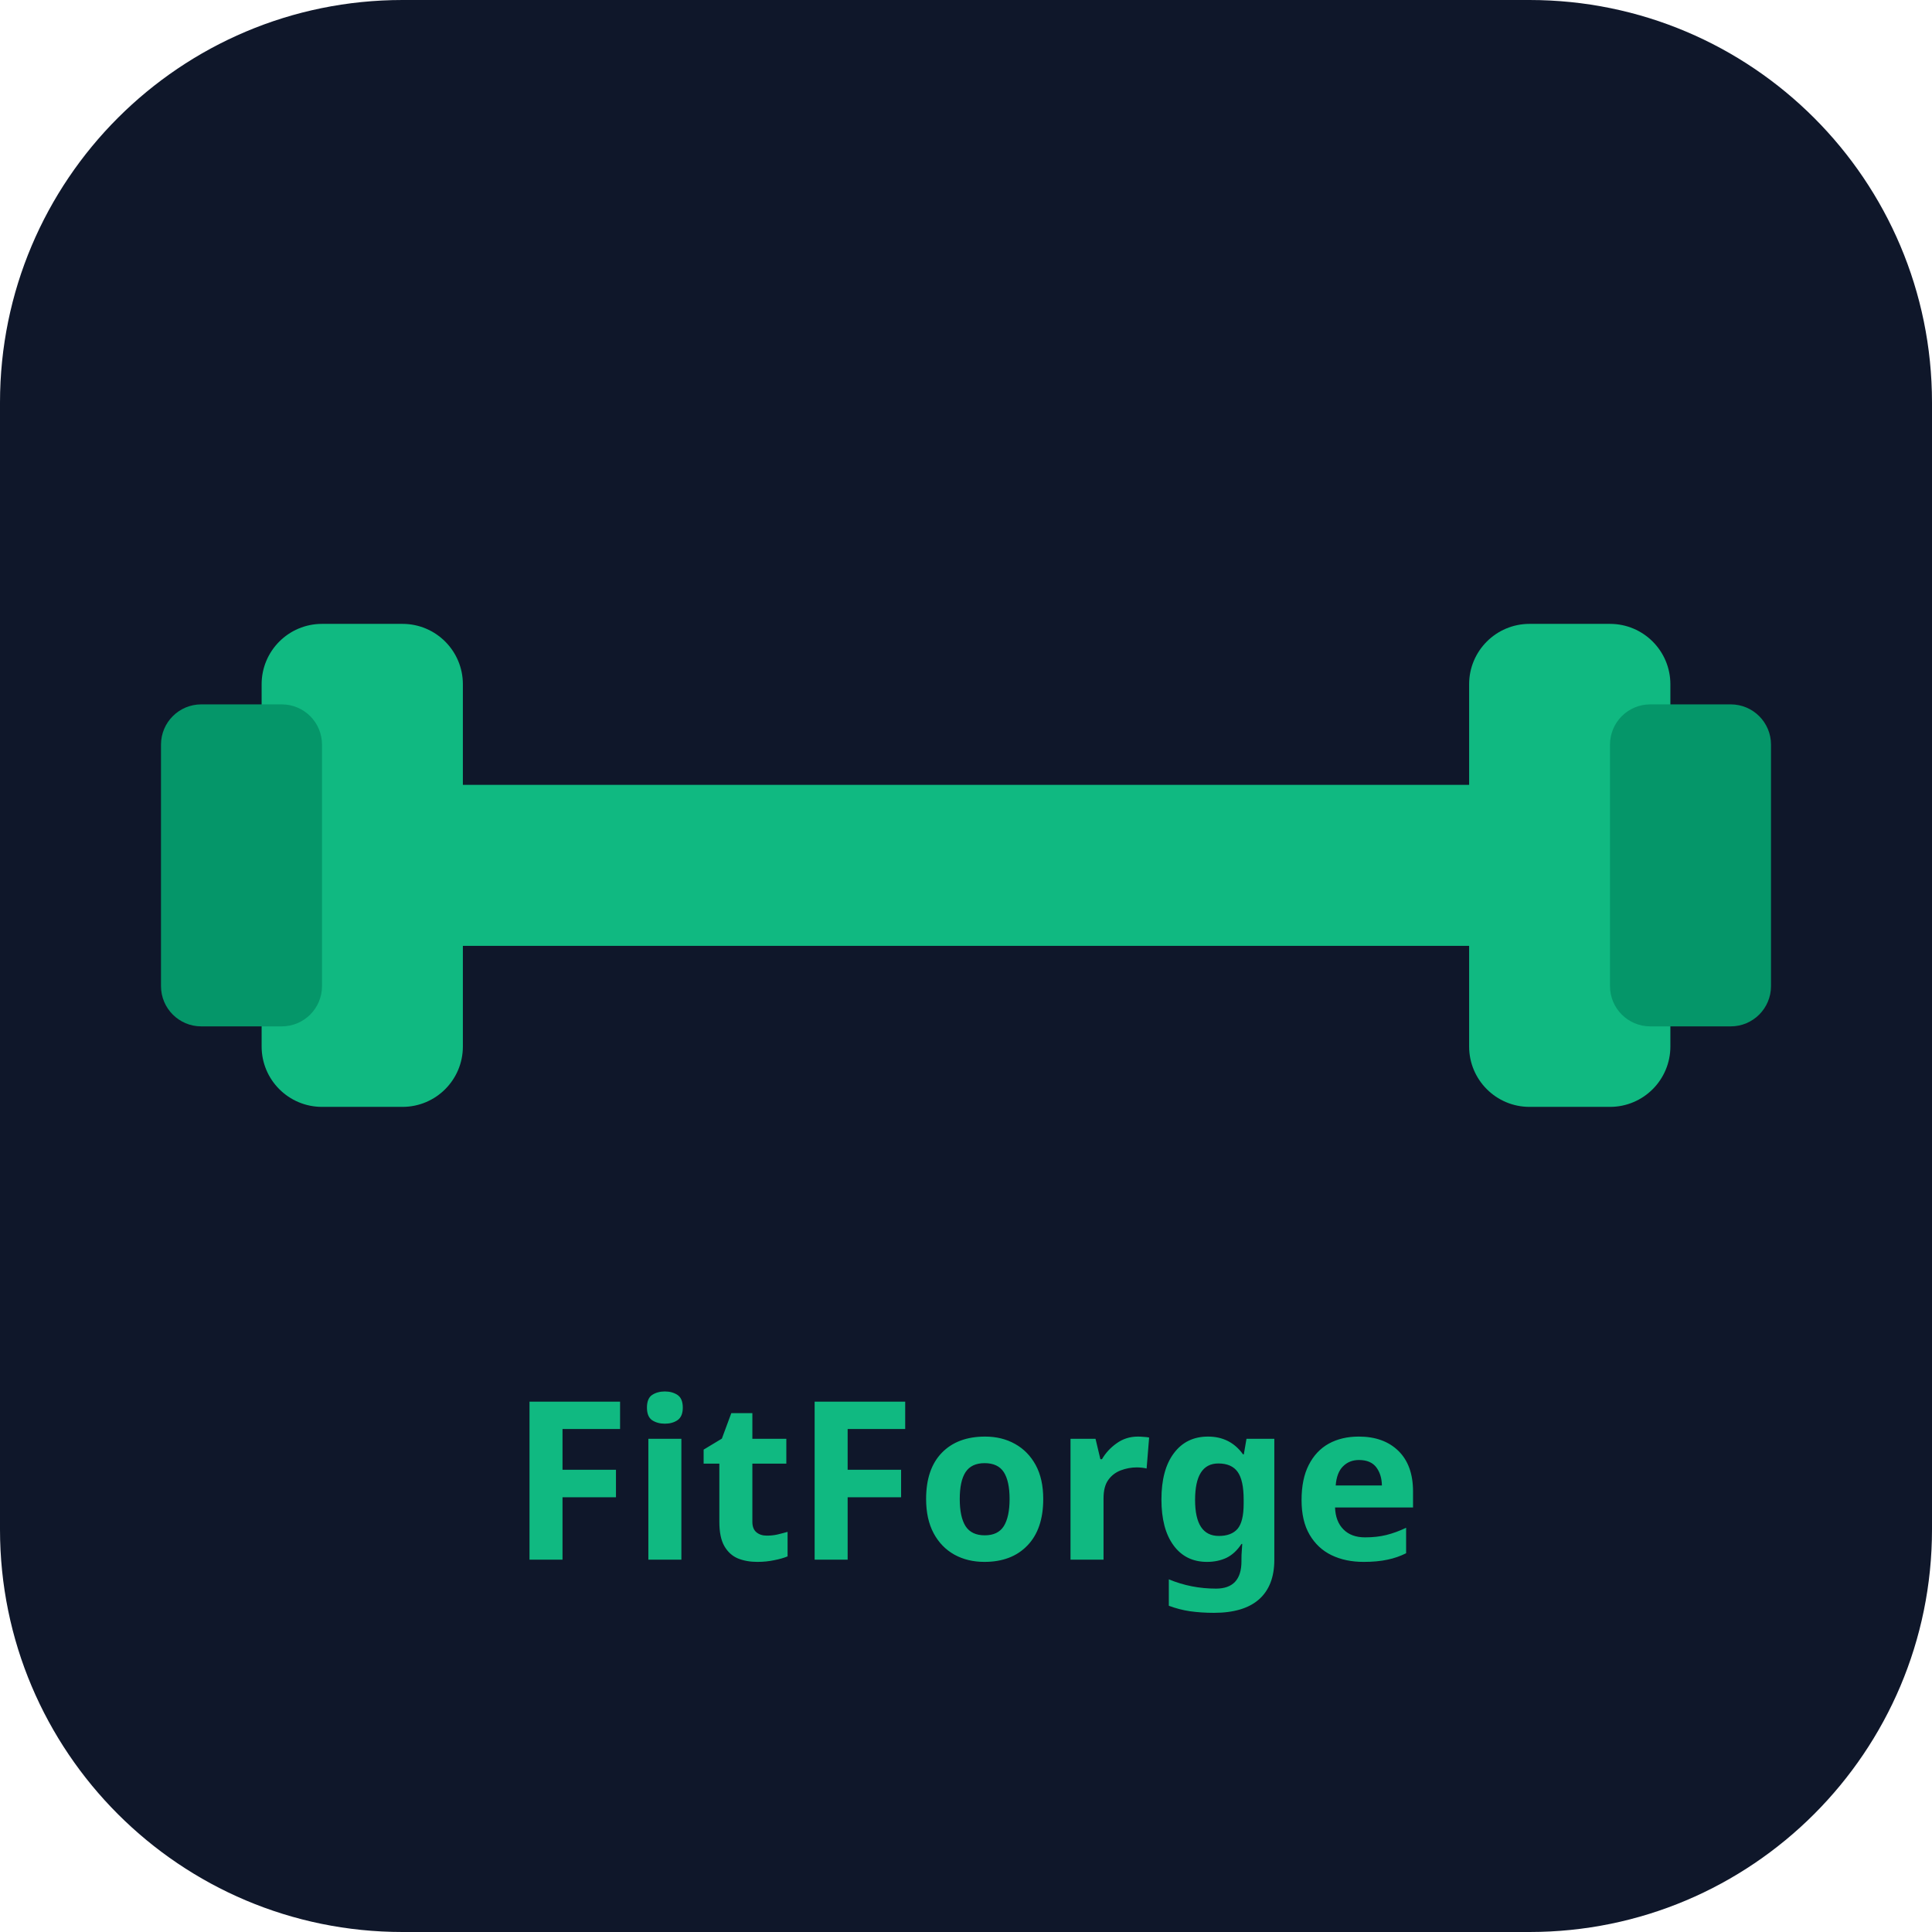
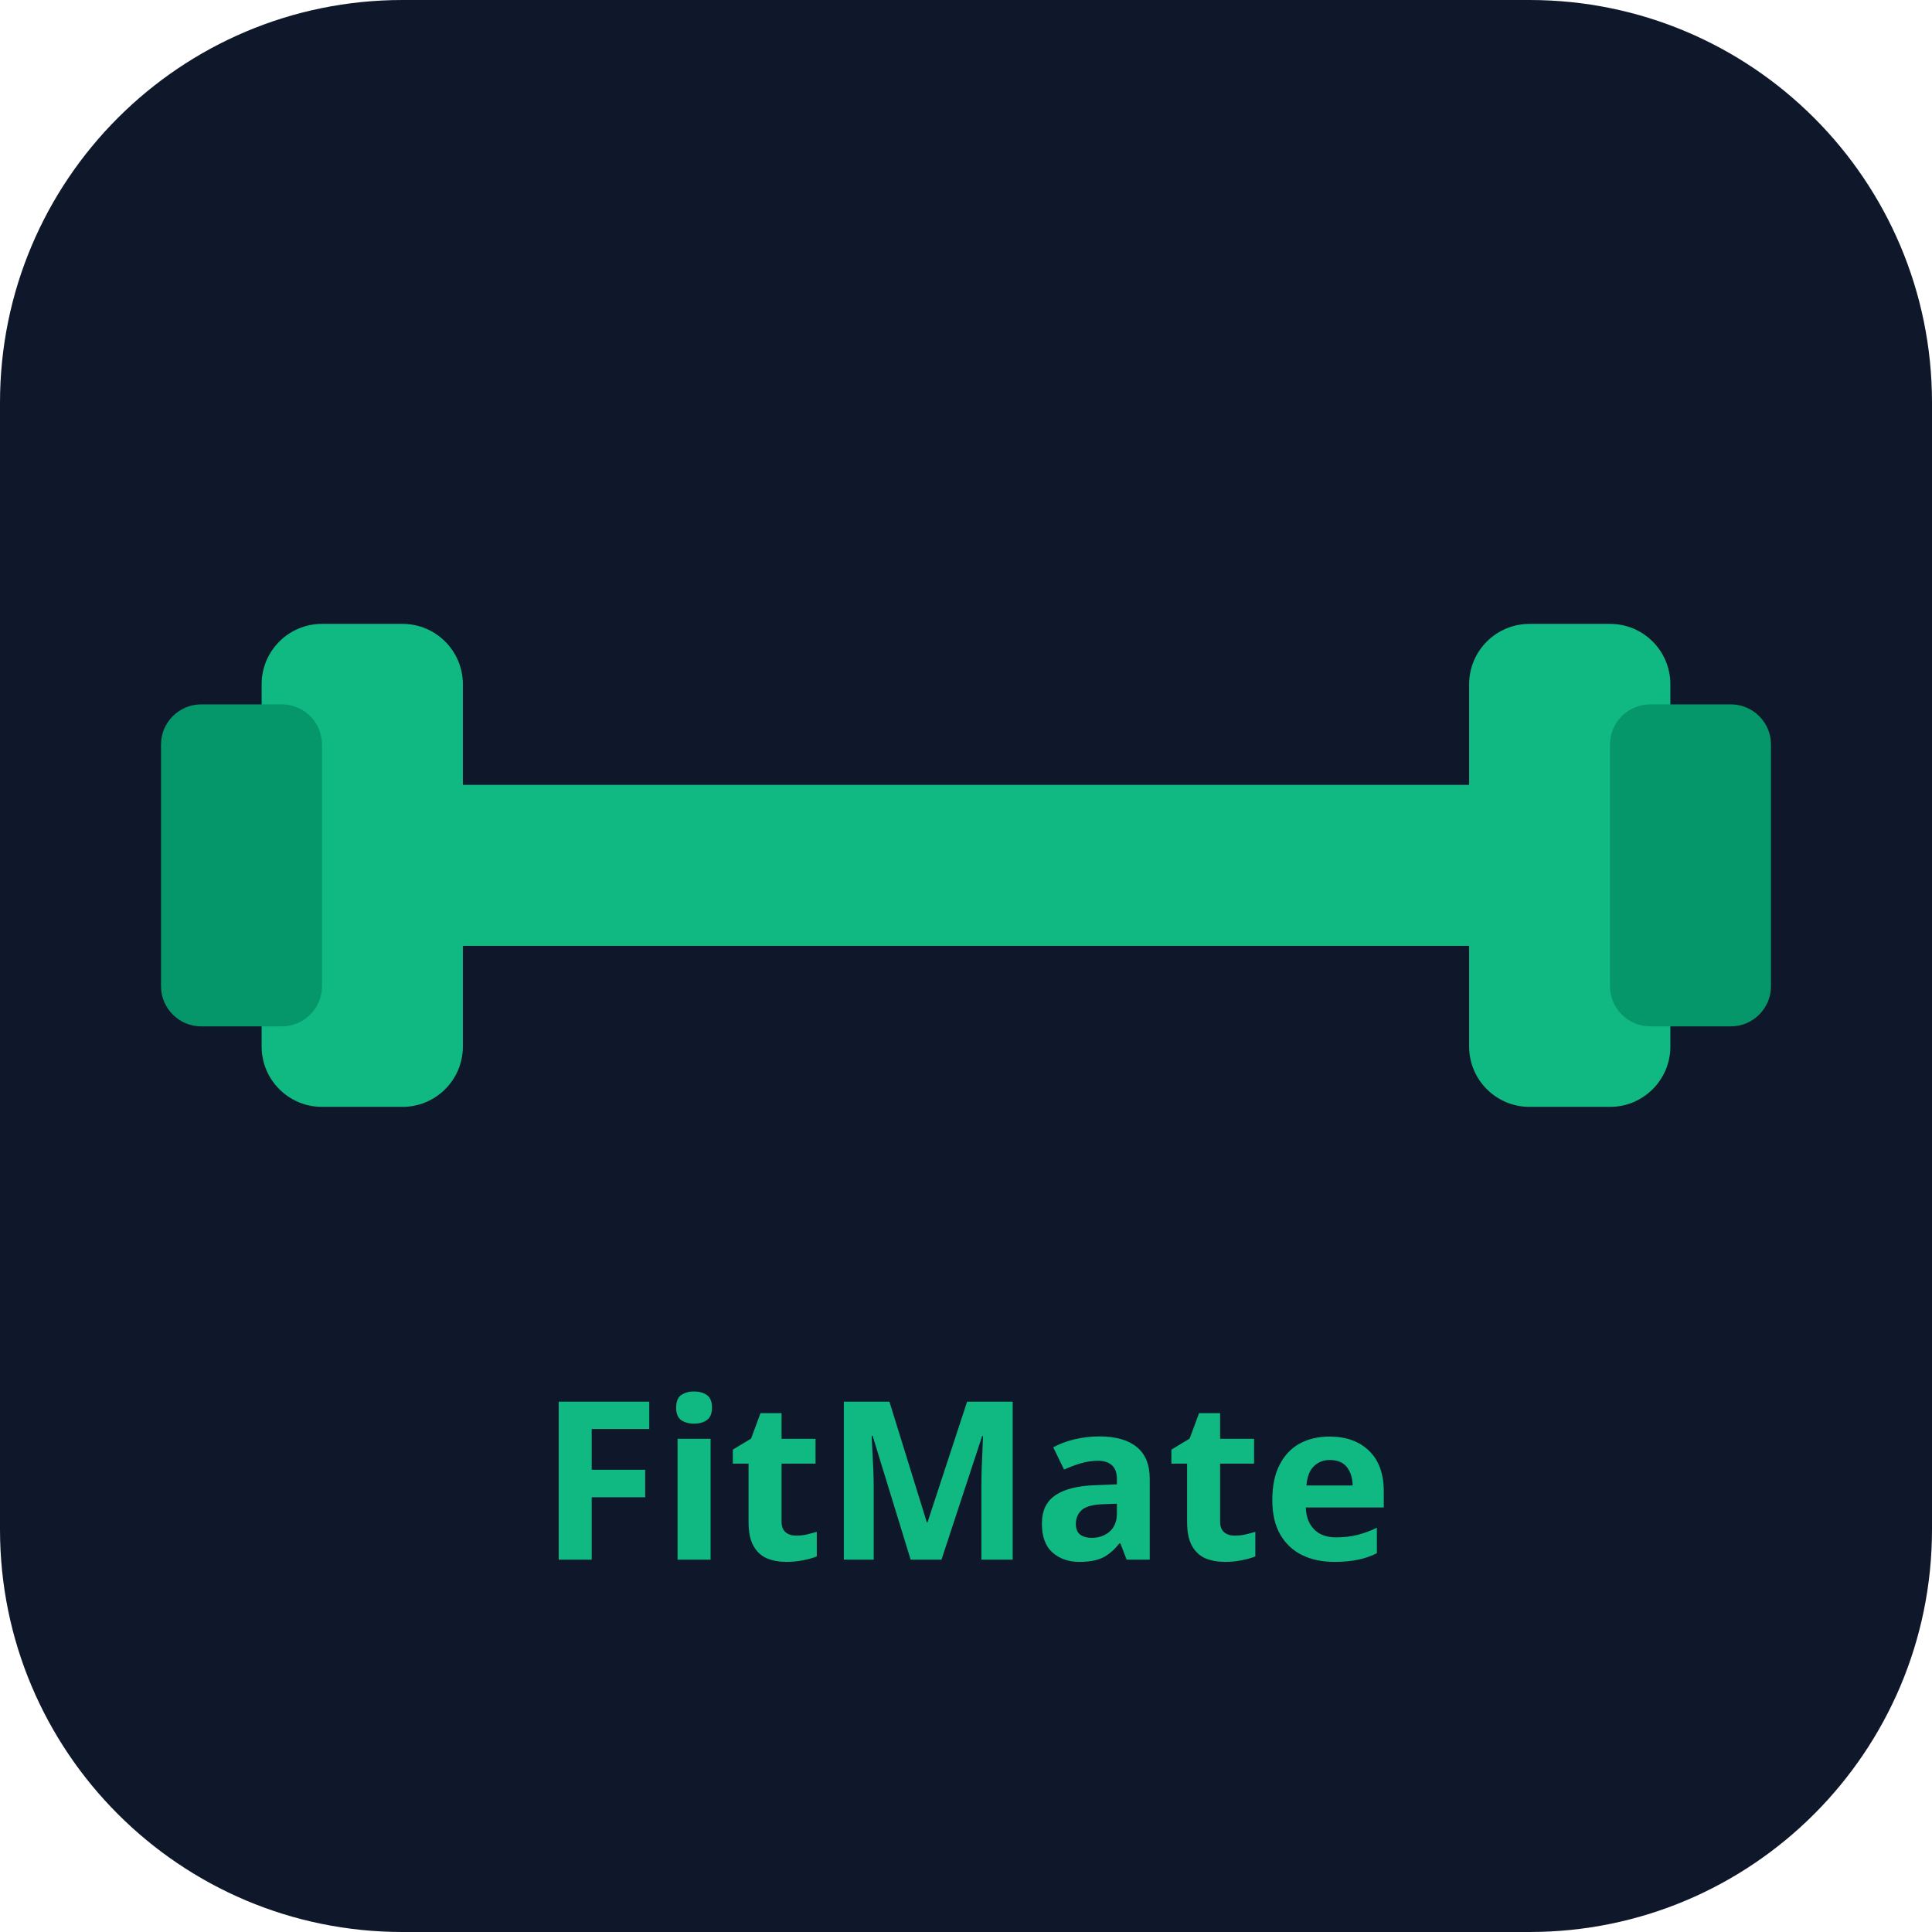
<svg xmlns="http://www.w3.org/2000/svg" width="192" height="192" viewBox="0 0 192 192">
  <rect width="192" height="192" rx="40" fill="#0f172a" />
  <g transform="translate(96,86)">
    <rect x="-60" y="-8" width="120" height="16" rx="8" fill="#10b981" />
    <rect x="-70" y="-24" width="20" height="48" rx="6" fill="#10b981" />
    <rect x="50" y="-24" width="20" height="48" rx="6" fill="#10b981" />
    <rect x="-80" y="-16" width="16" height="32" rx="4" fill="#059669" />
    <rect x="64" y="-16" width="16" height="32" rx="4" fill="#059669" />
  </g>
-   <text x="96" y="155" text-anchor="middle" font-family="system-ui,sans-serif" font-size="22" font-weight="bold" fill="#10b981">FitForge</text>
+   <text x="96" y="155" text-anchor="middle" font-family="system-ui,sans-serif" font-size="22" font-weight="bold" fill="#10b981">FitMate</text>
</svg>
